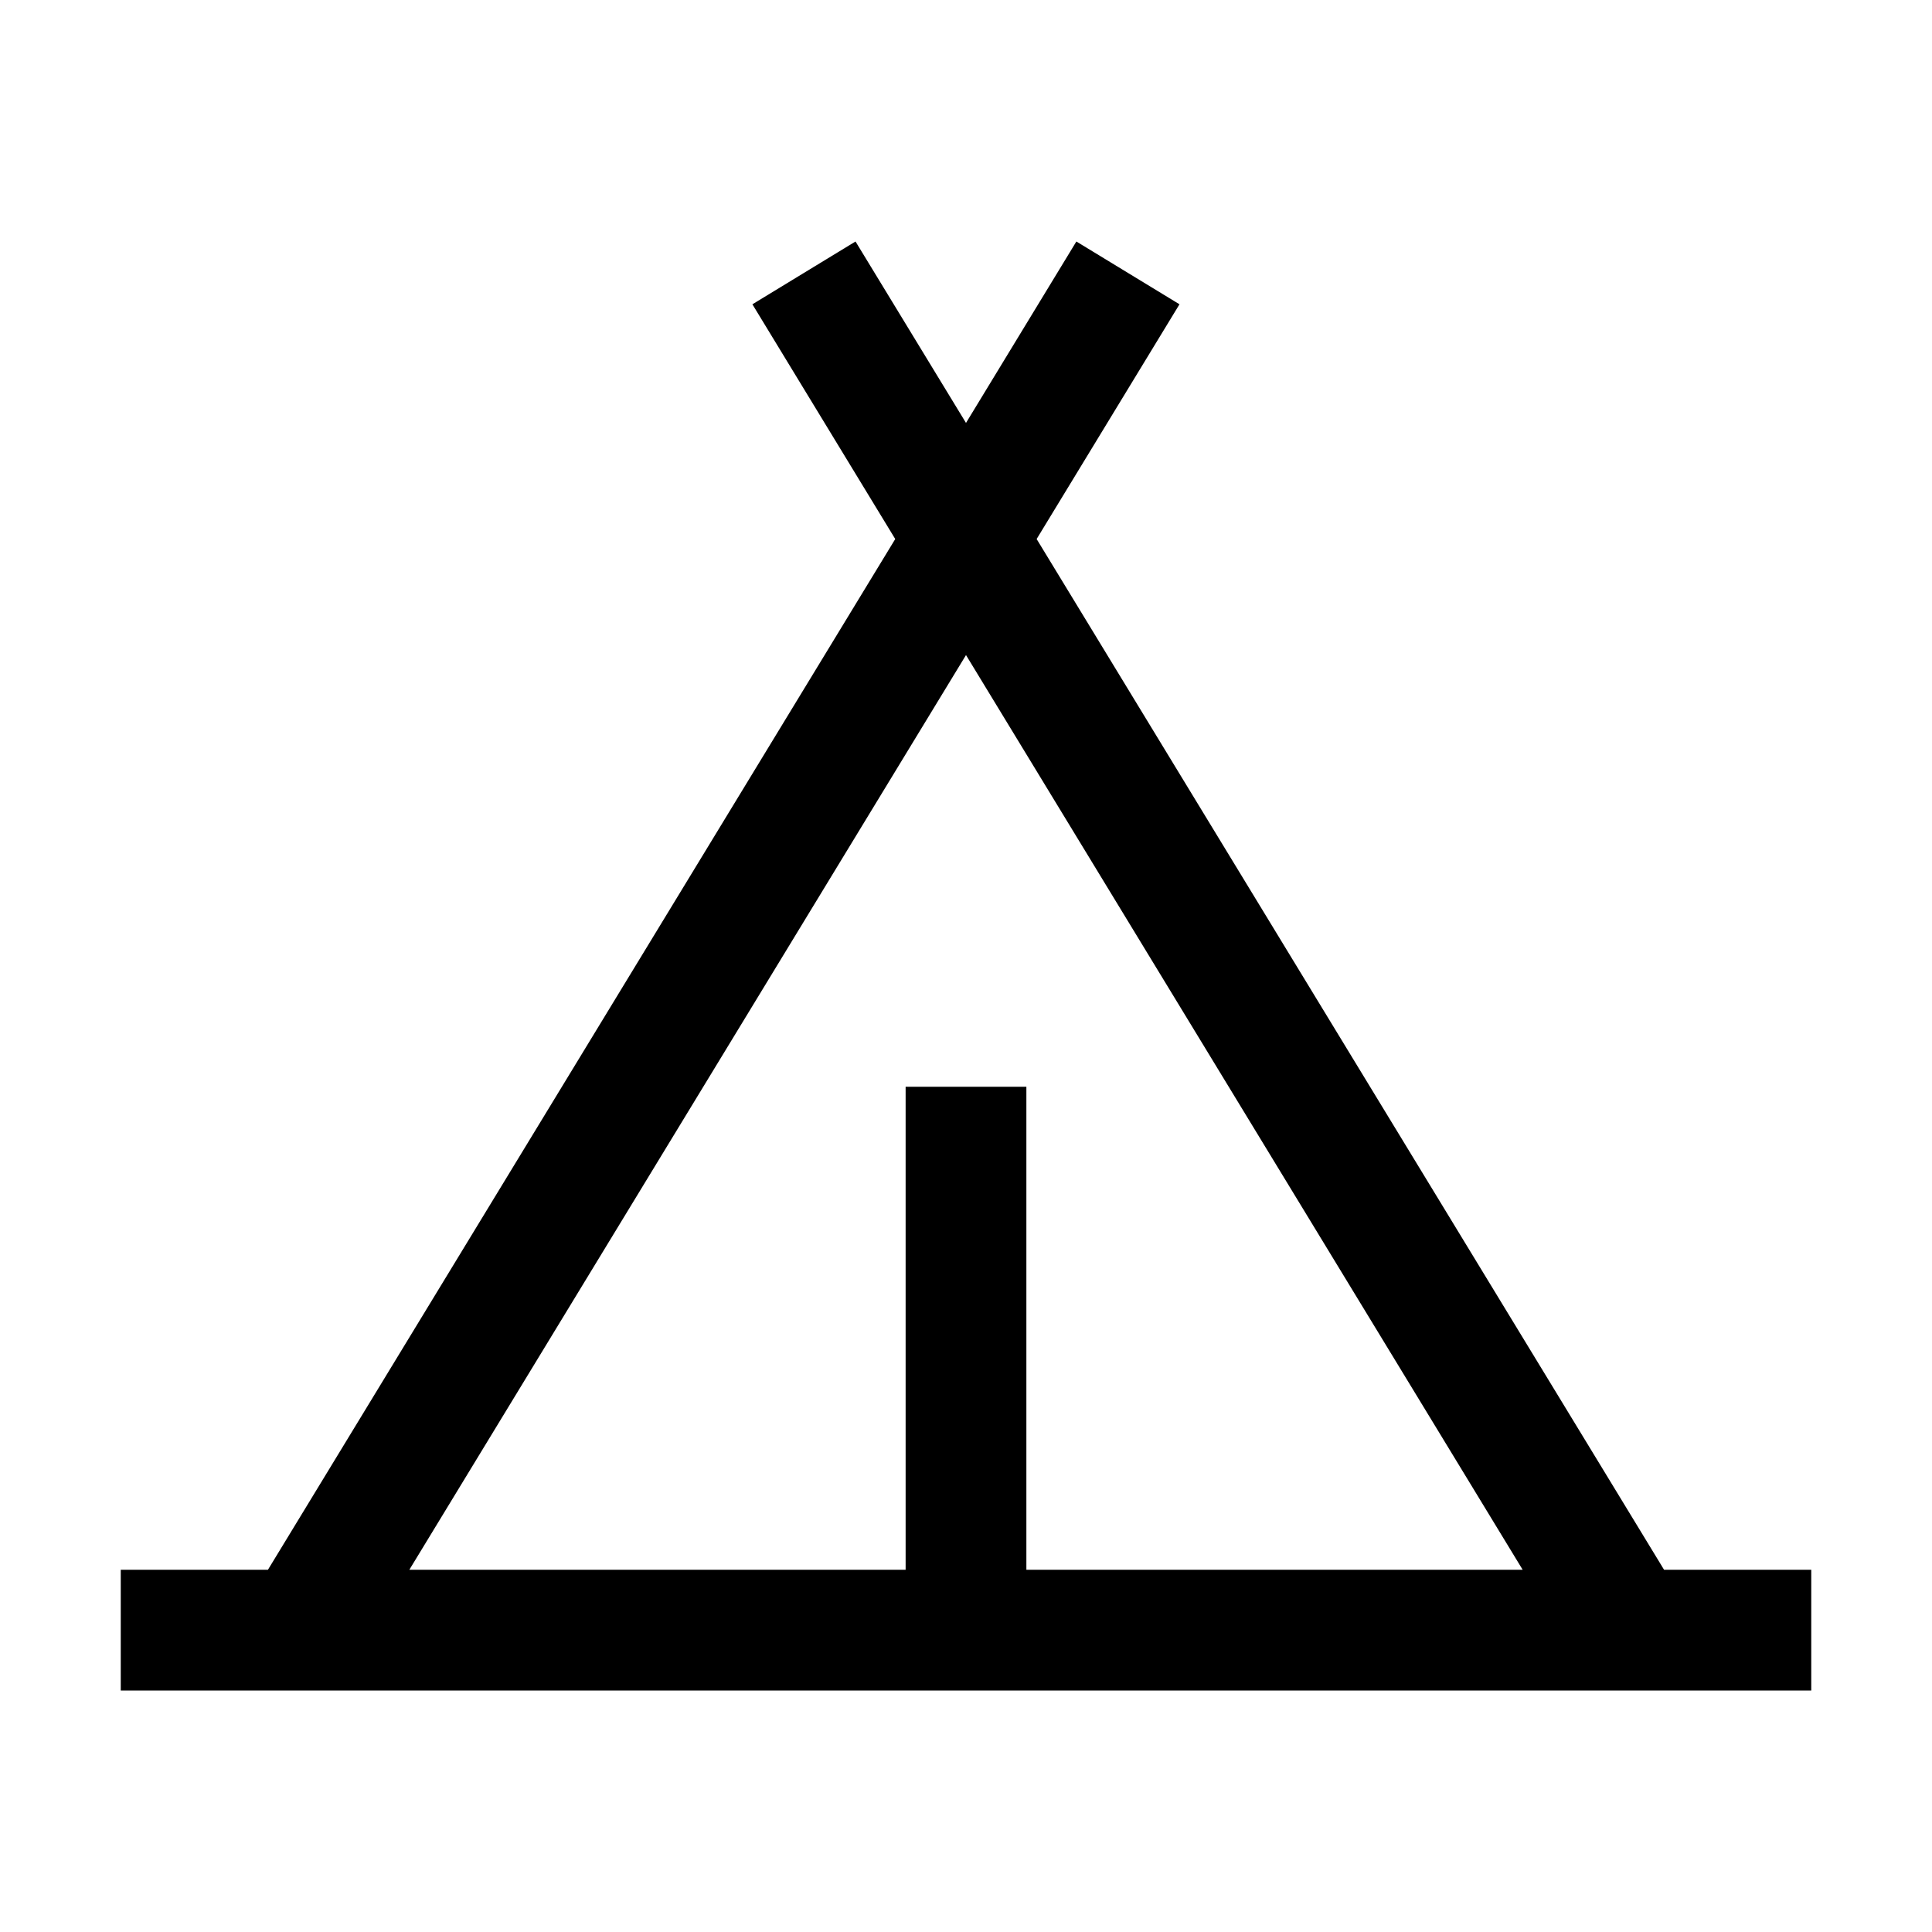
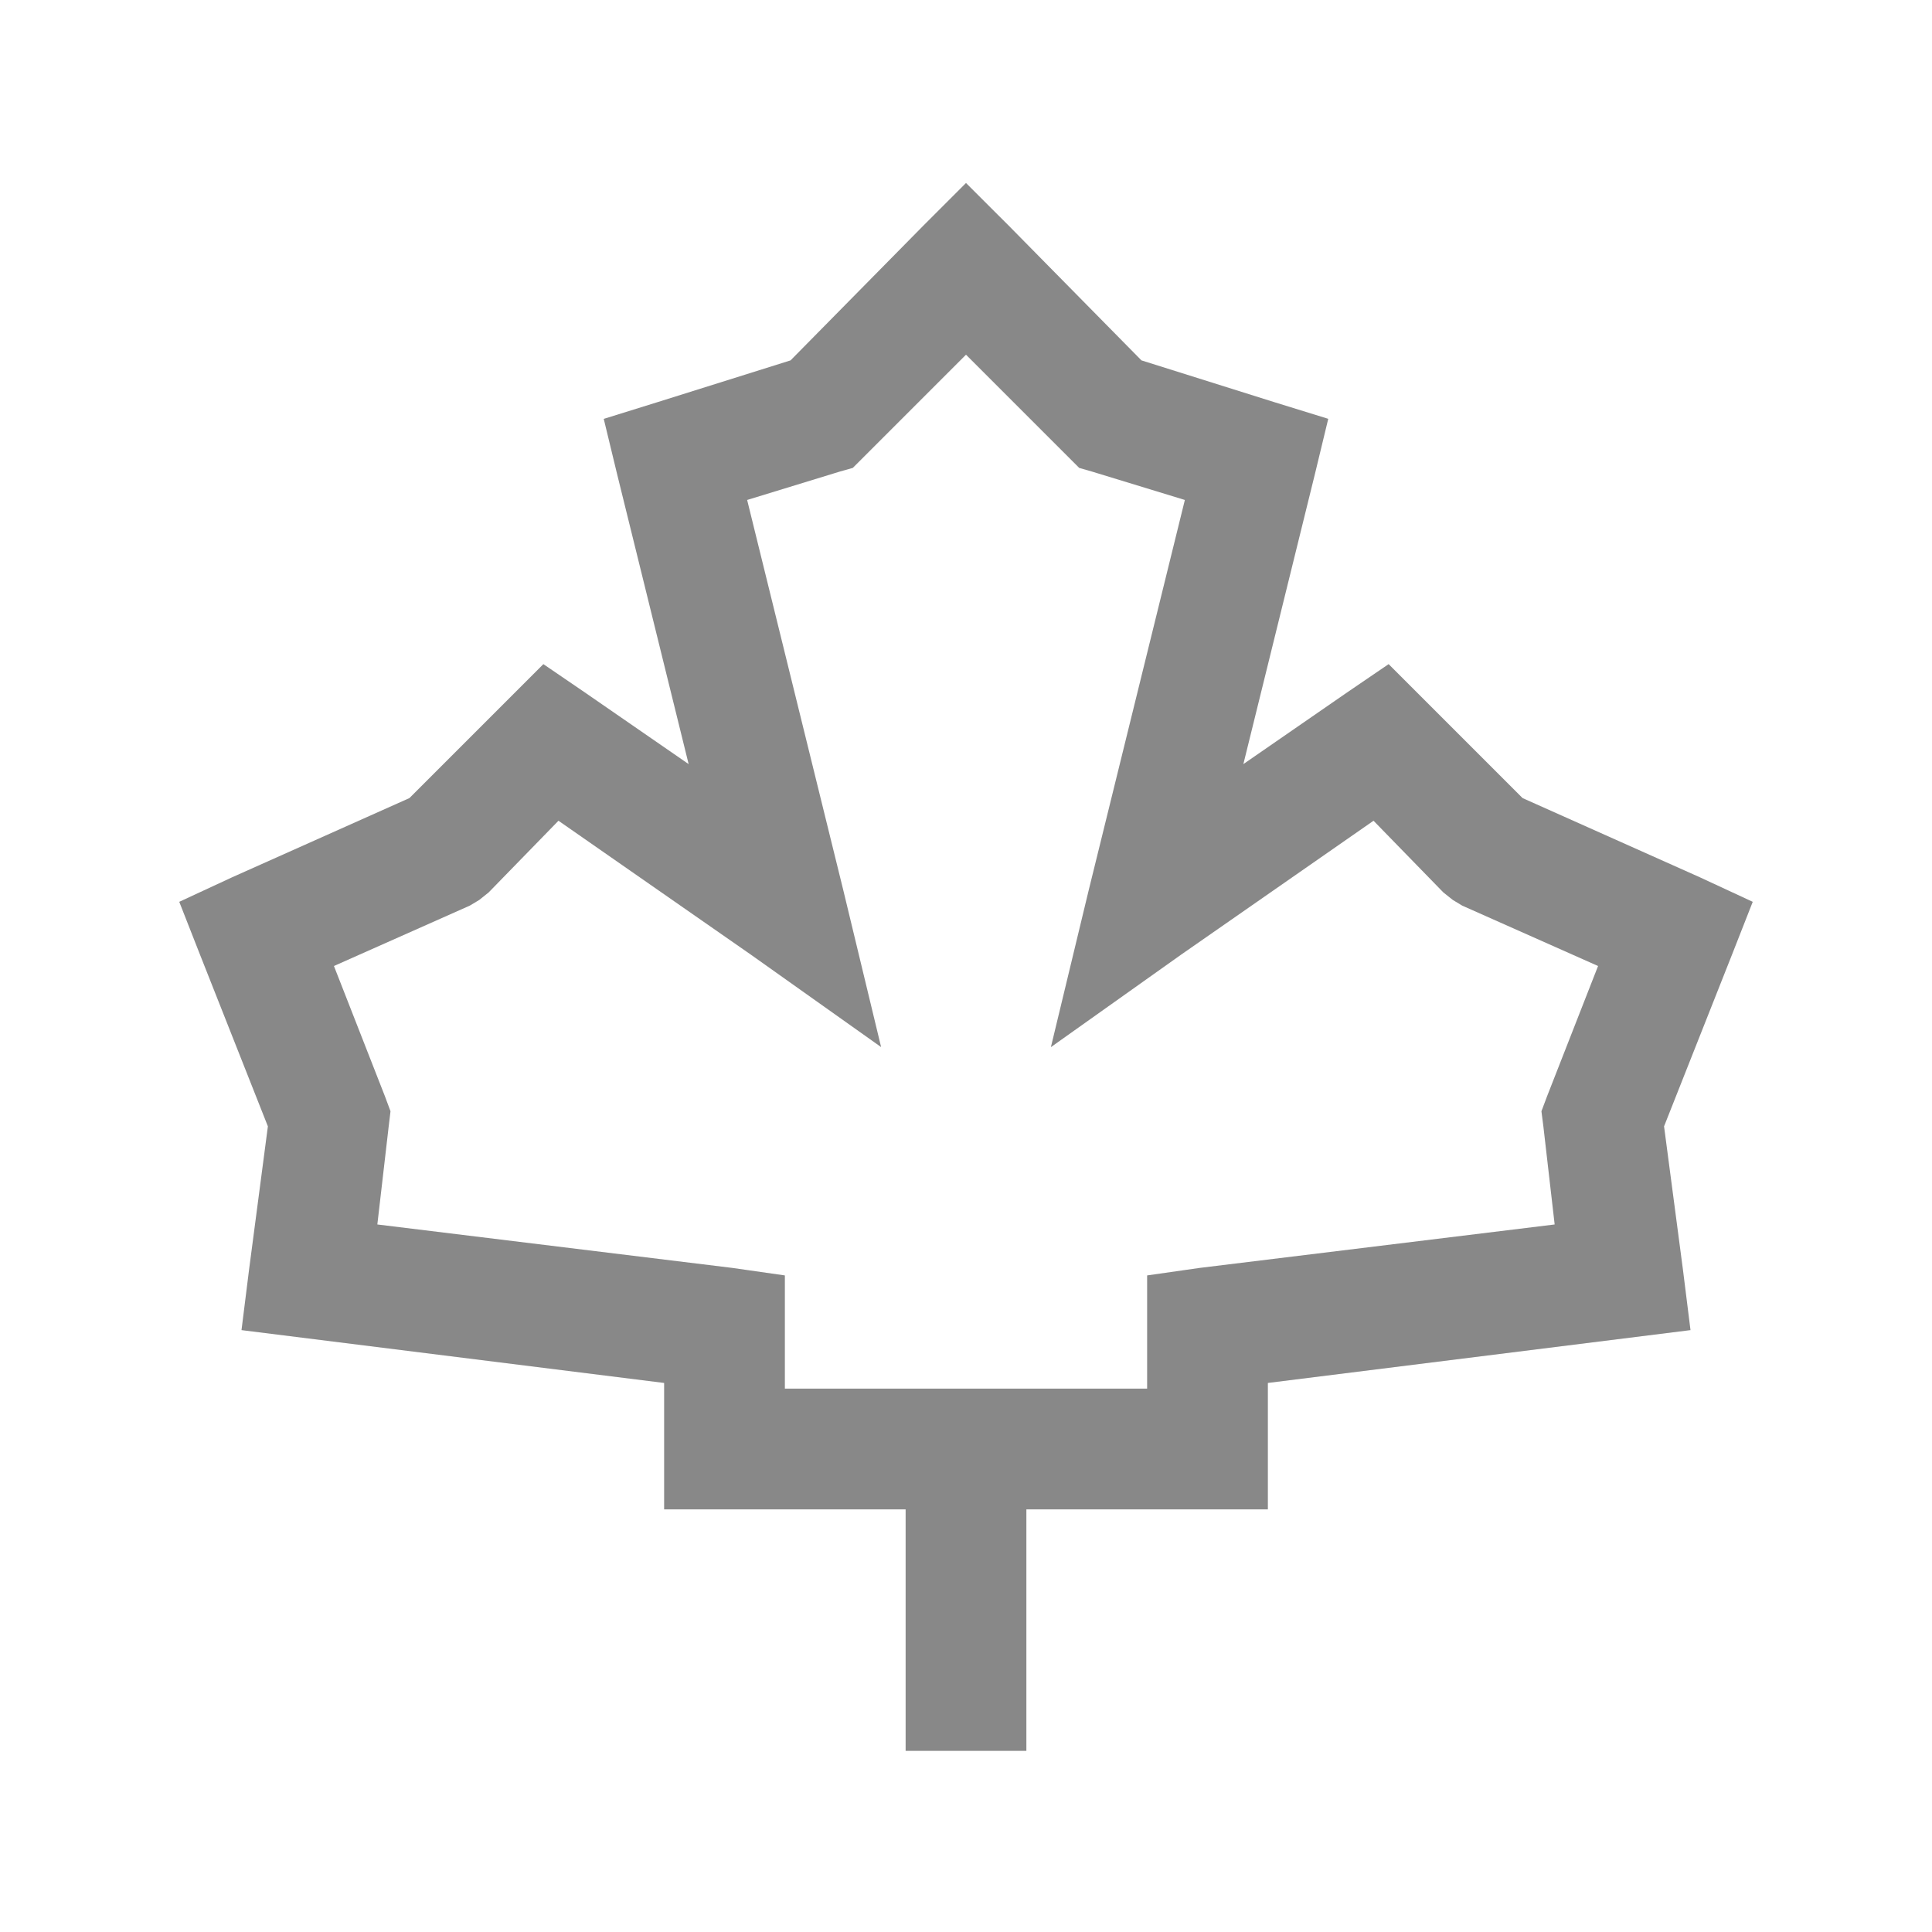
- <svg xmlns="http://www.w3.org/2000/svg" aria-hidden="true" role="img" class="iconify iconify--carbon" width="32" height="32" preserveAspectRatio="xMidYMid meet" viewBox="0 0 32 32">
-   <path fill="currentColor" d="M27.562 26L17.17 8.928l2.366-3.888L17.828 4L16 7.005L14.17 4l-1.708 1.04l2.366 3.888L4.438 26H2v2h28v-2ZM16 10.85L25.22 26H17v-8h-2v8H6.78Z" />
+ <svg xmlns="http://www.w3.org/2000/svg" aria-hidden="true" role="img" class="iconify iconify--la" width="32" height="32" preserveAspectRatio="xMidYMid meet" viewBox="0 0 32 32">
+   <path fill="#888888" d="m16 3.031l-.719.719l-2.187 2.219l-2.188.687l-.906.282l.219.906l1.187 4.812l-1.719-1.187L9 11l-2.219 2.219l-2.937 1.312l-.875.406l.344.876l1.124 2.843l-.312 2.375l-.125 1l7 .875V25h4v4h2v-4h4v-2.094l7-.875l-.125-1l-.313-2.375l1.125-2.843l.344-.876l-.875-.406l-2.937-1.312L23 11l-.688.469l-1.718 1.187l1.187-4.812l.219-.907l-.906-.28l-2.188-.688L16.72 3.75zm0 2.844l1.875 1.875l.219.063l1.531.468l-1.594 6.469l-.625 2.594l2.157-1.532l3.187-2.218l1.156 1.187l.157.125l.156.094l2.25 1l-.844 2.156l-.094.25l.032.25l.187 1.625l-5.875.719l-.875.125V23h-6v-1.875L12.125 21l-5.875-.719l.188-1.625l.03-.25l-.093-.25L5.531 16l2.25-1l.157-.094l.156-.125l1.156-1.187l3.188 2.219l2.156 1.53l-.625-2.593l-1.594-6.469l1.531-.469l.219-.062z" />
</svg>
